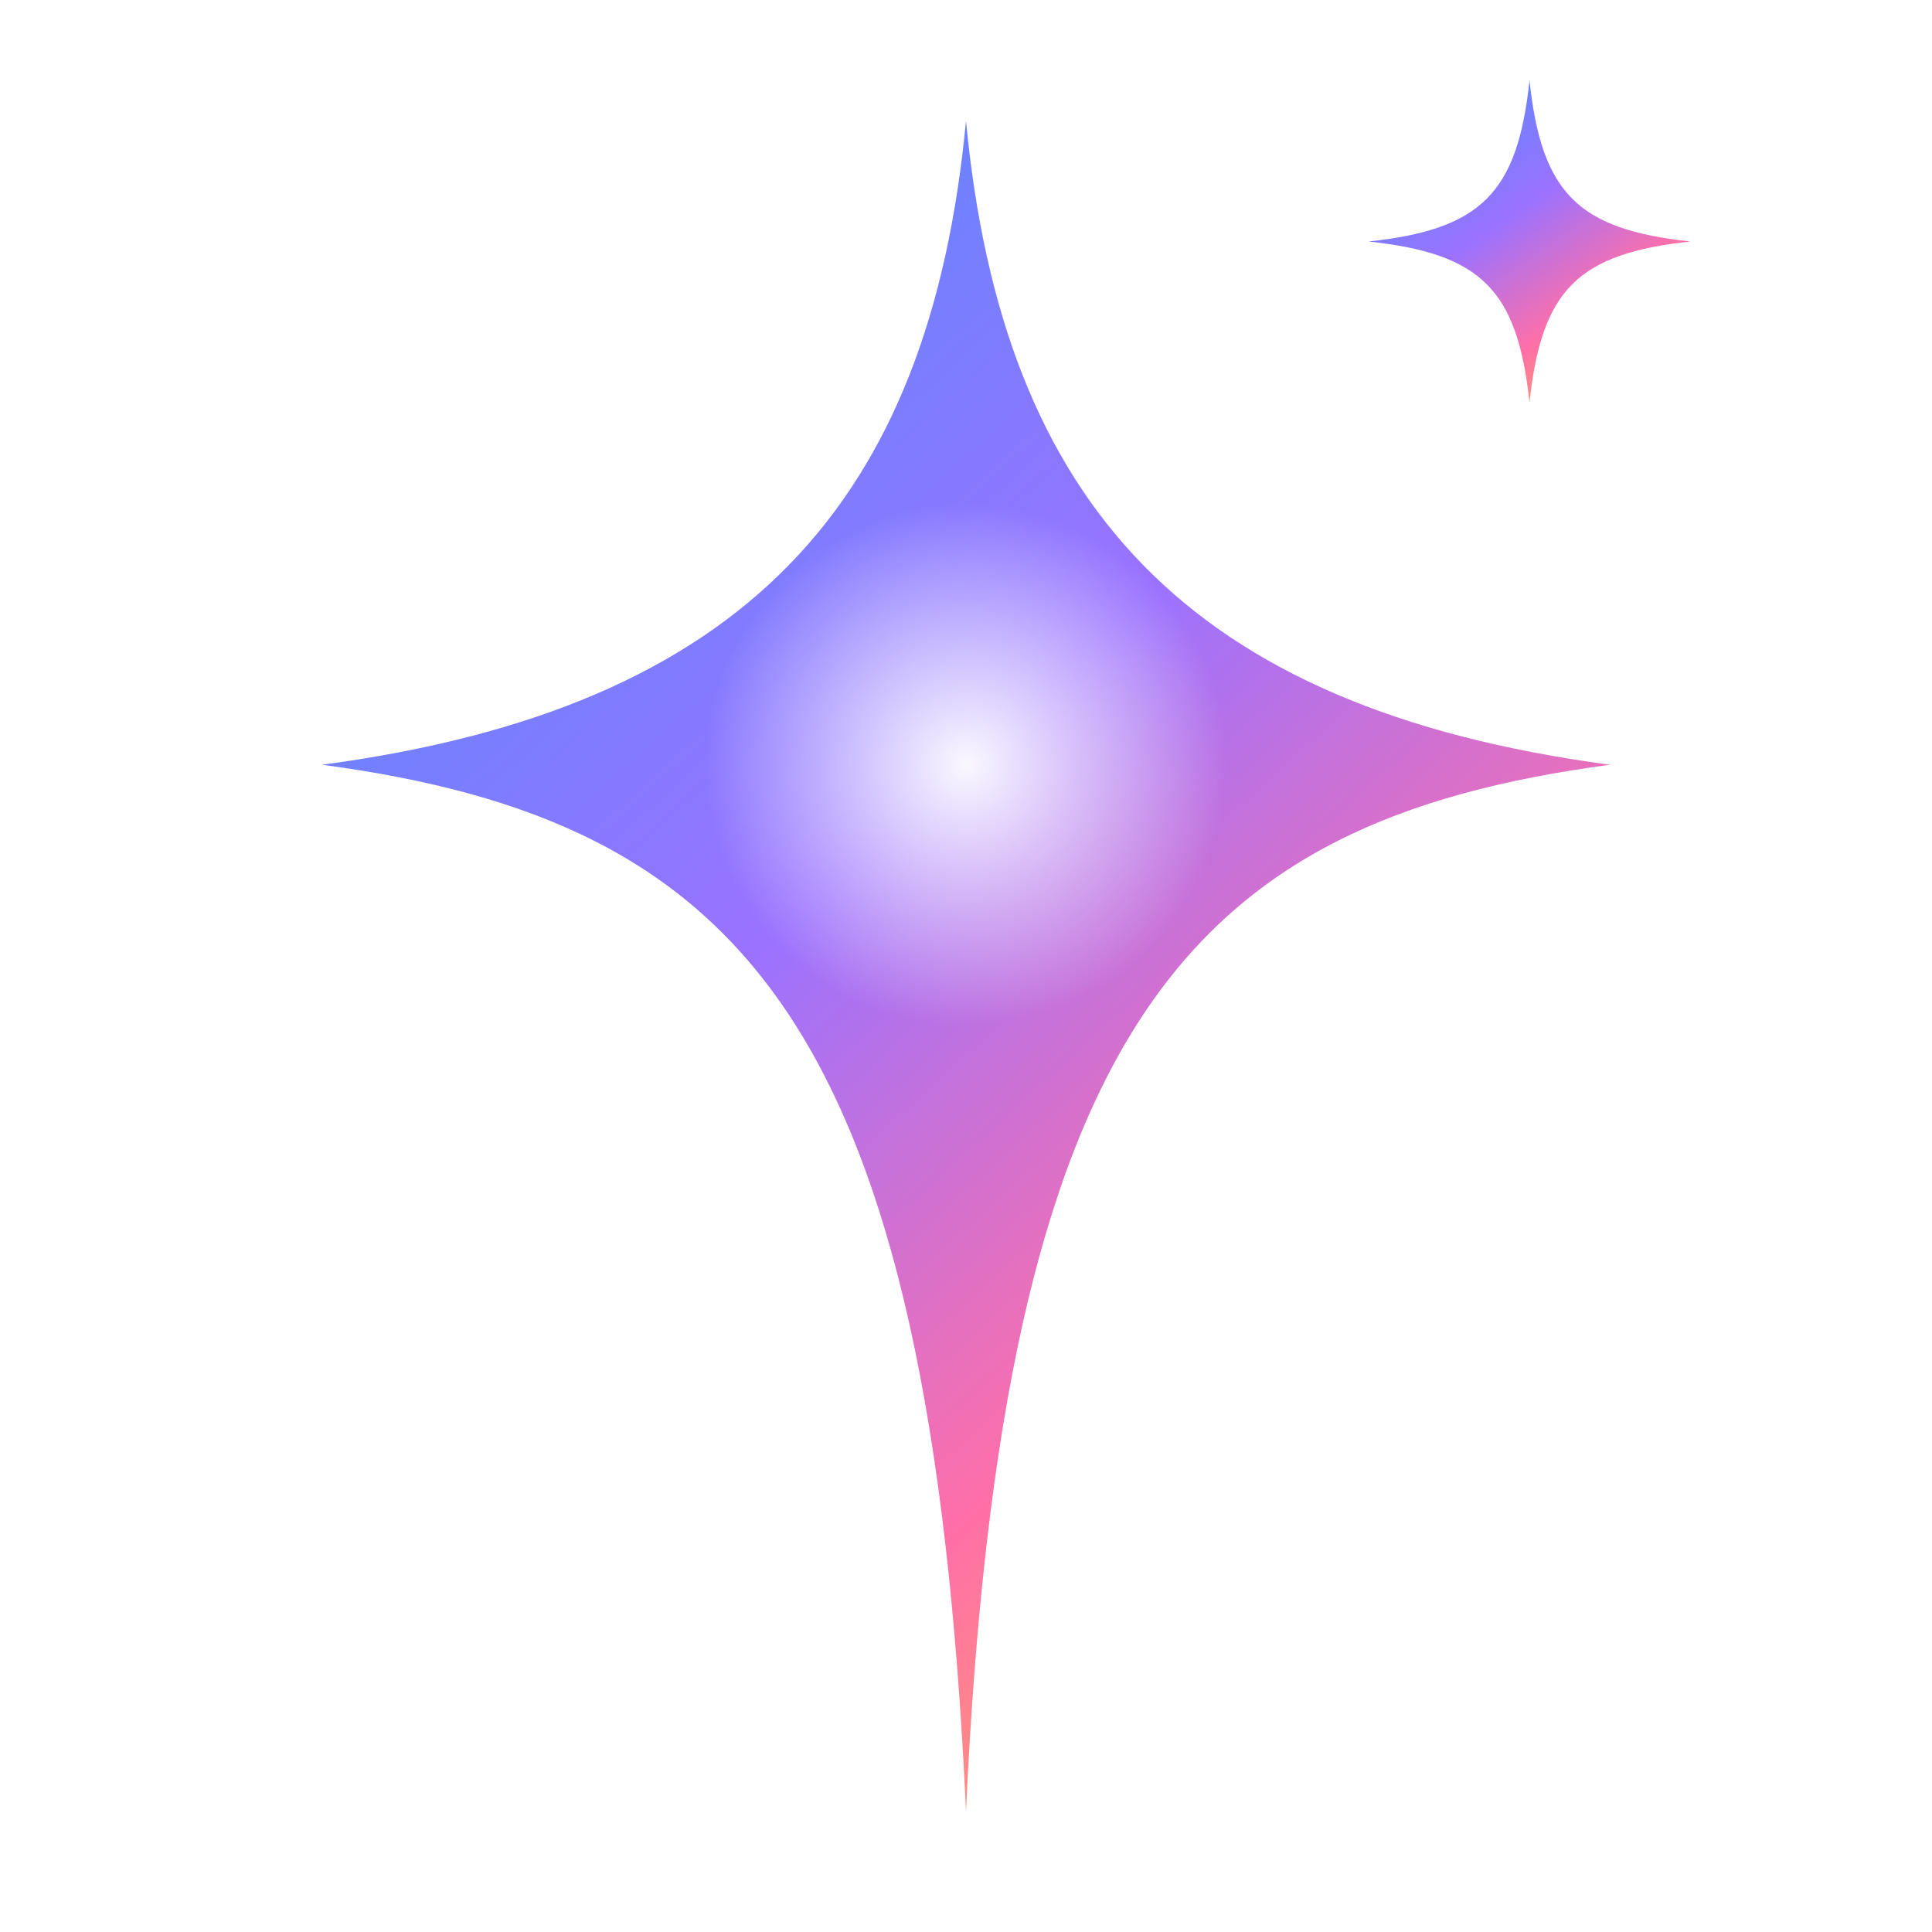
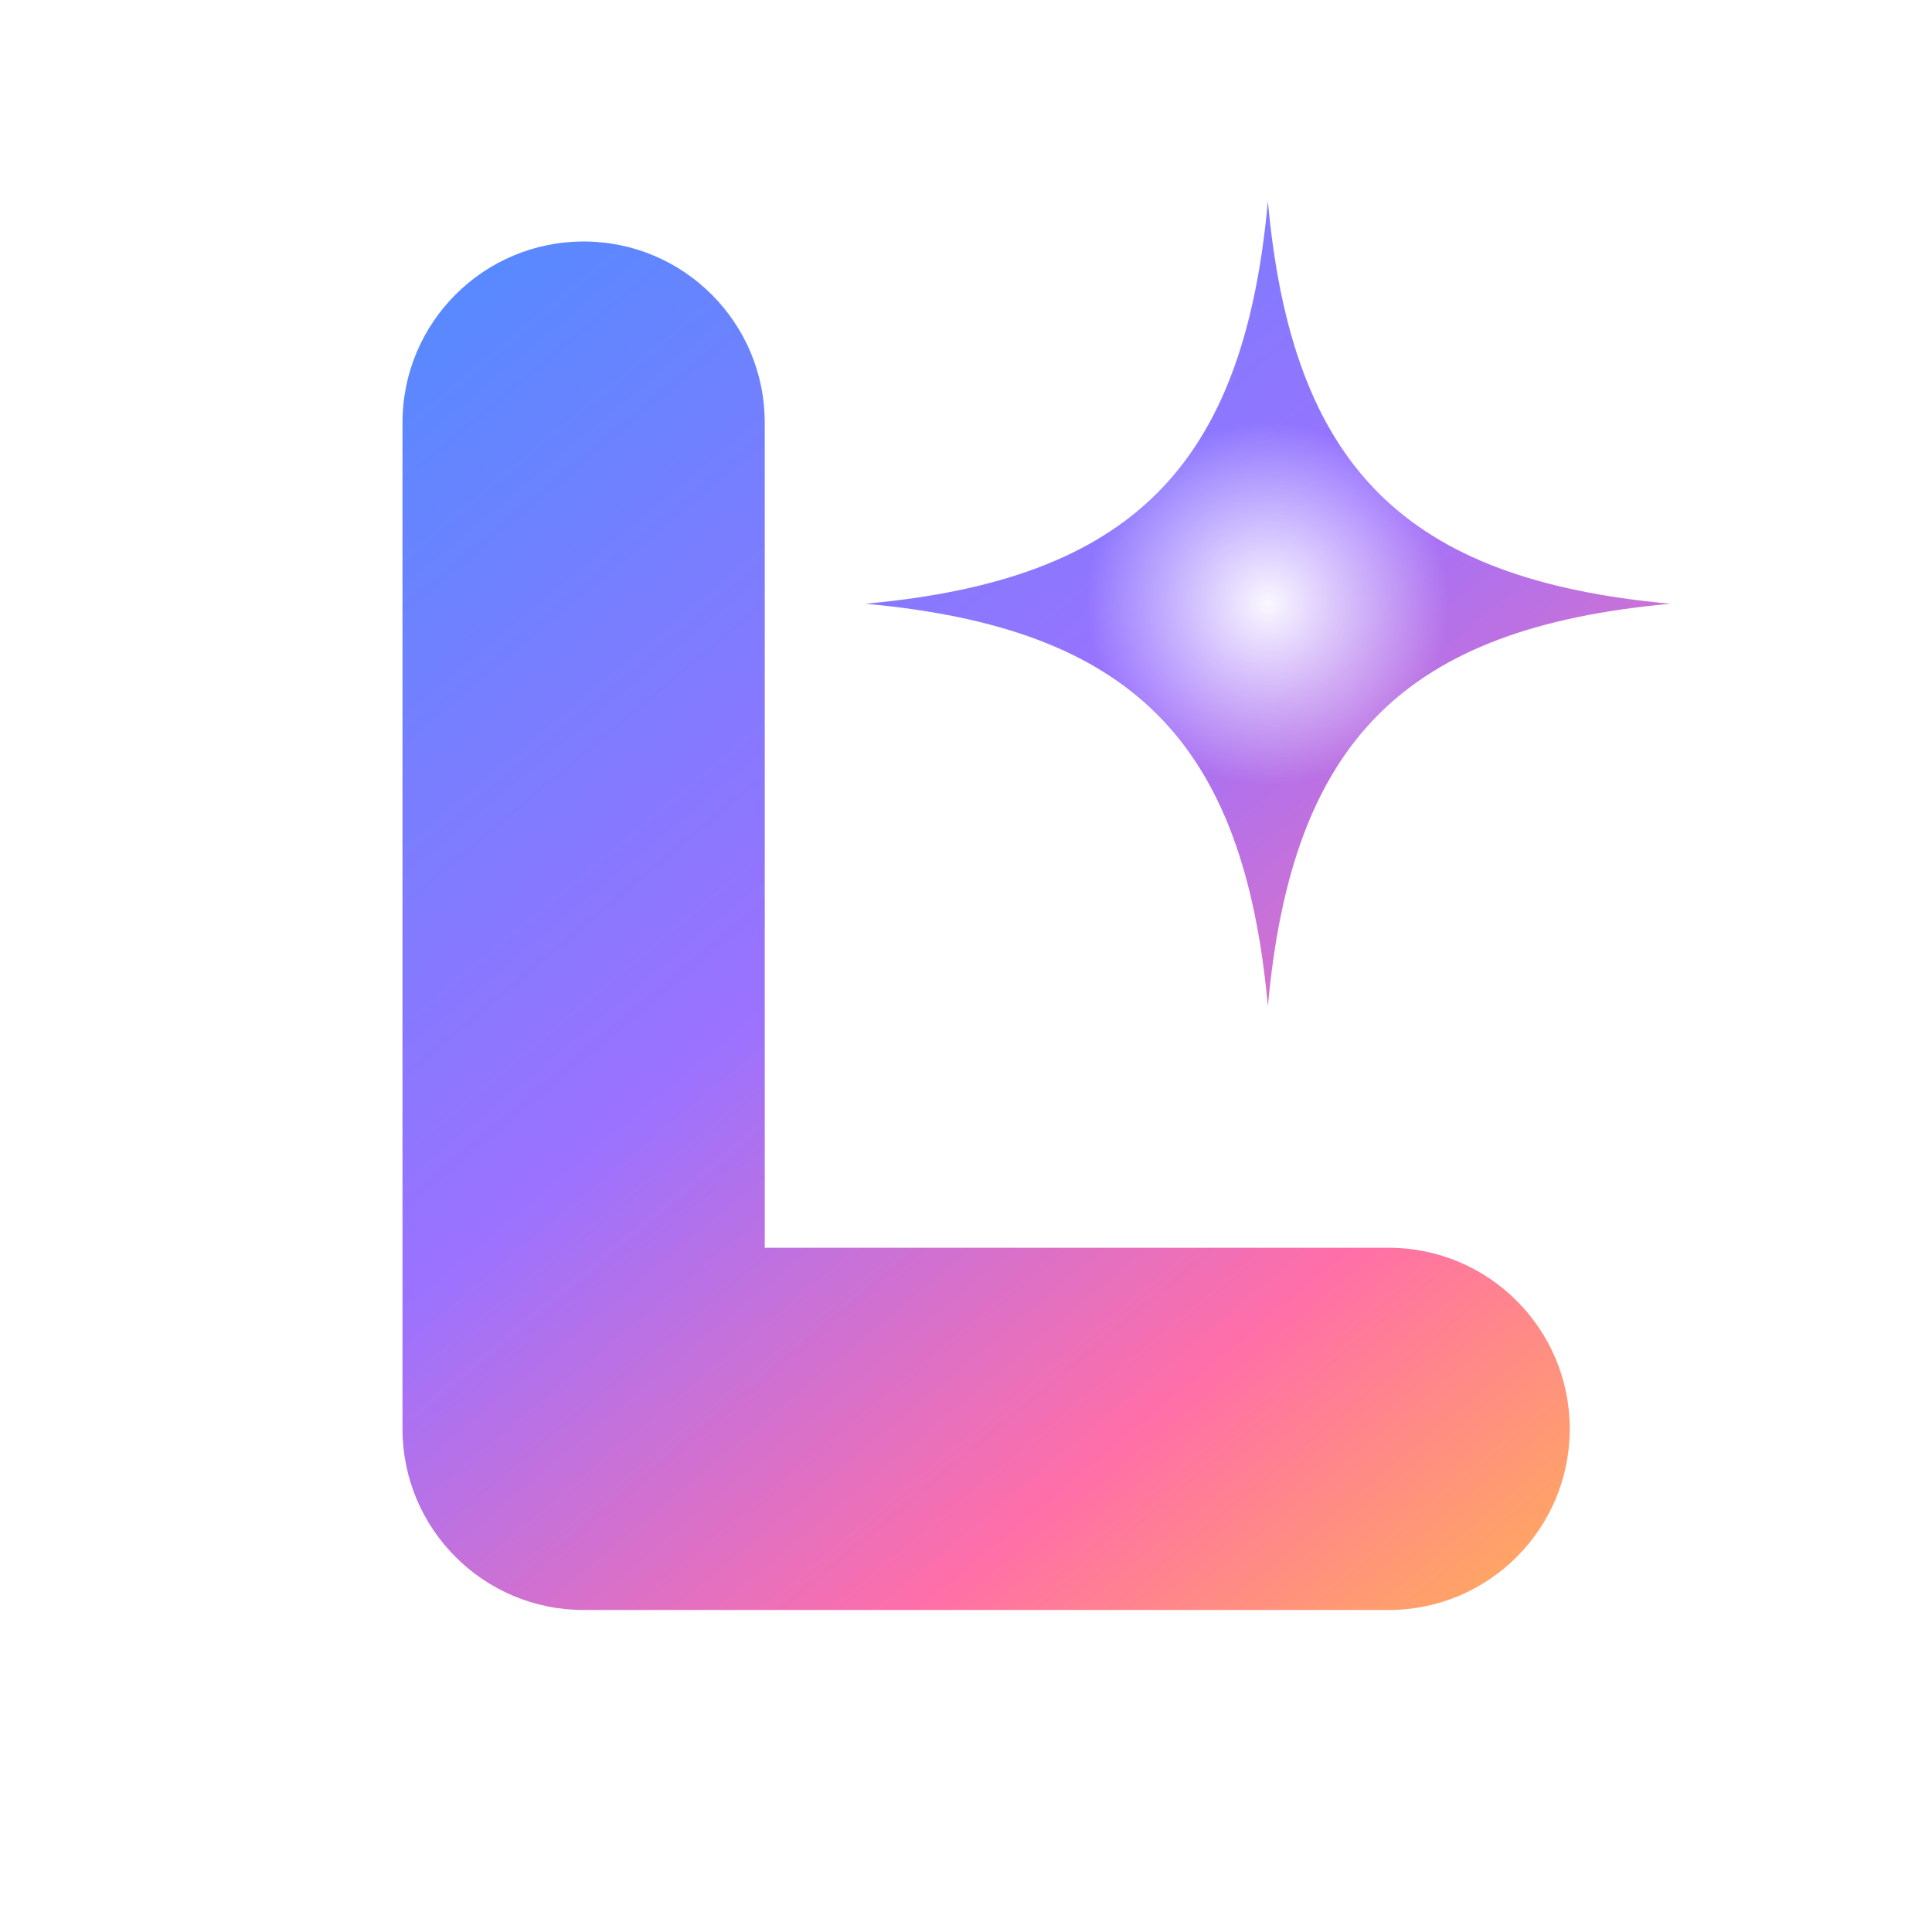
<svg xmlns="http://www.w3.org/2000/svg" width="512" height="512" viewBox="0 0 48 48">
  <defs>
-     <linearGradient id="g" x1="0.15" y1="0" x2="0.85" y2="1">
+     <linearGradient id="g" gradientUnits="userSpaceOnUse" x1="10" y1="5" x2="40" y2="41">
      <stop offset="0" stop-color="#4f8cff" />
-       <stop offset="0.42" stop-color="#9b72ff" />
-       <stop offset="0.72" stop-color="#ff6fa8" />
+       <stop offset="0.45" stop-color="#9b72ff" />
+       <stop offset="0.75" stop-color="#ff6fa8" />
      <stop offset="1" stop-color="#ffb84d" />
    </linearGradient>
    <radialGradient id="c" cx="0.5" cy="0.5" r="0.5">
      <stop offset="0" stop-color="#fff" stop-opacity="0.95" />
      <stop offset="1" stop-color="#fff" stop-opacity="0" />
    </radialGradient>
  </defs>
-   <path fill="url(#g)" d="M24 3C24.9 12.5 29.5 17.6 40 19 29.5 20.4 24.9 25.5 24 45 23.1 25.5 18.5 20.4 8 19 18.5 17.6 23.1 12.5 24 3Z" />
-   <path fill="url(#g)" d="M38 2C38.3 4.8 39.2 5.7 42 6 39.2 6.3 38.3 7.2 38 10 37.7 7.2 36.8 6.3 34 6 36.8 5.7 37.7 4.8 38 2Z" />
-   <circle cx="24" cy="19" r="6.5" fill="url(#c)" />
+   <path fill="url(#g)" d="M14.5 6A4.5 4.5 0 0 1 19 10.5V31H34.5A4.5 4.5 0 0 1 34.5 40H14.5A4.5 4.5 0 0 1 10 35.5V10.5A4.5 4.5 0 0 1 14.5 6Z" />
+   <path fill="url(#g)" d="M31.5 5C32.1 11.6 34.9 14.4 41.5 15 34.9 15.6 32.1 18.4 31.5 25 30.9 18.4 28.1 15.6 21.5 15 28.1 14.4 30.9 11.6 31.5 5Z" />
+   <circle cx="31.5" cy="15" r="4.5" fill="url(#c)" />
</svg>
